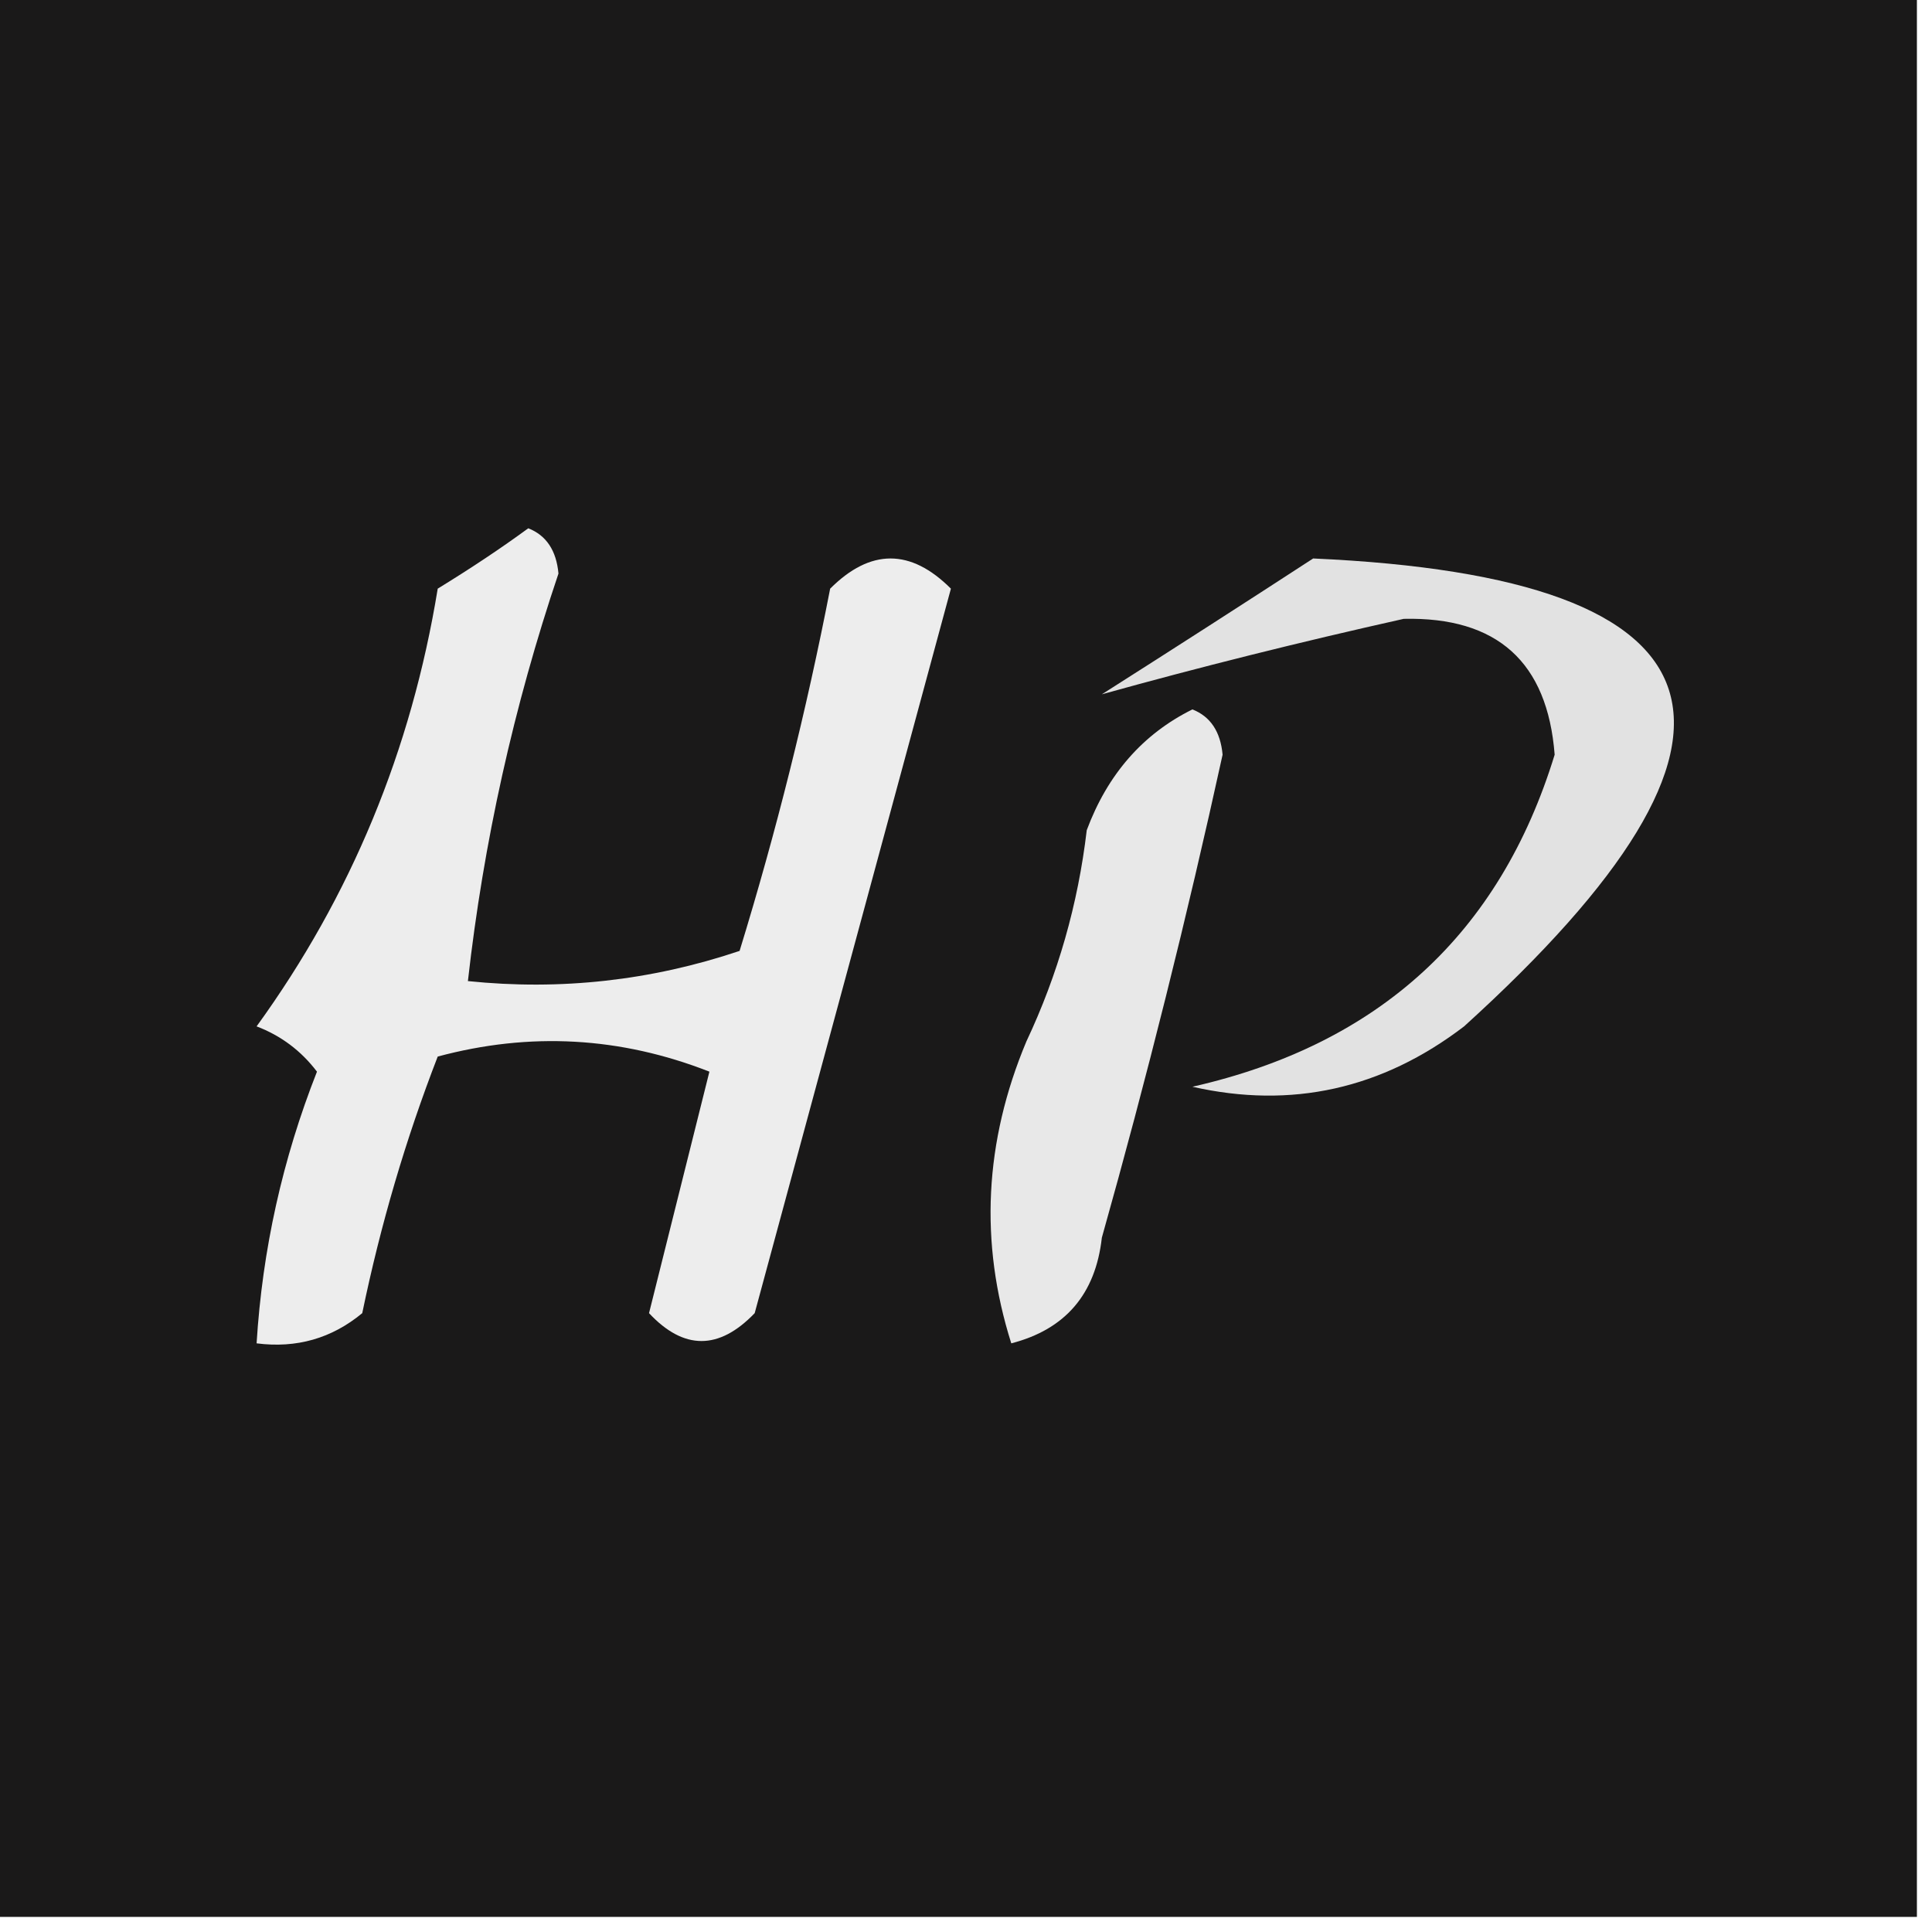
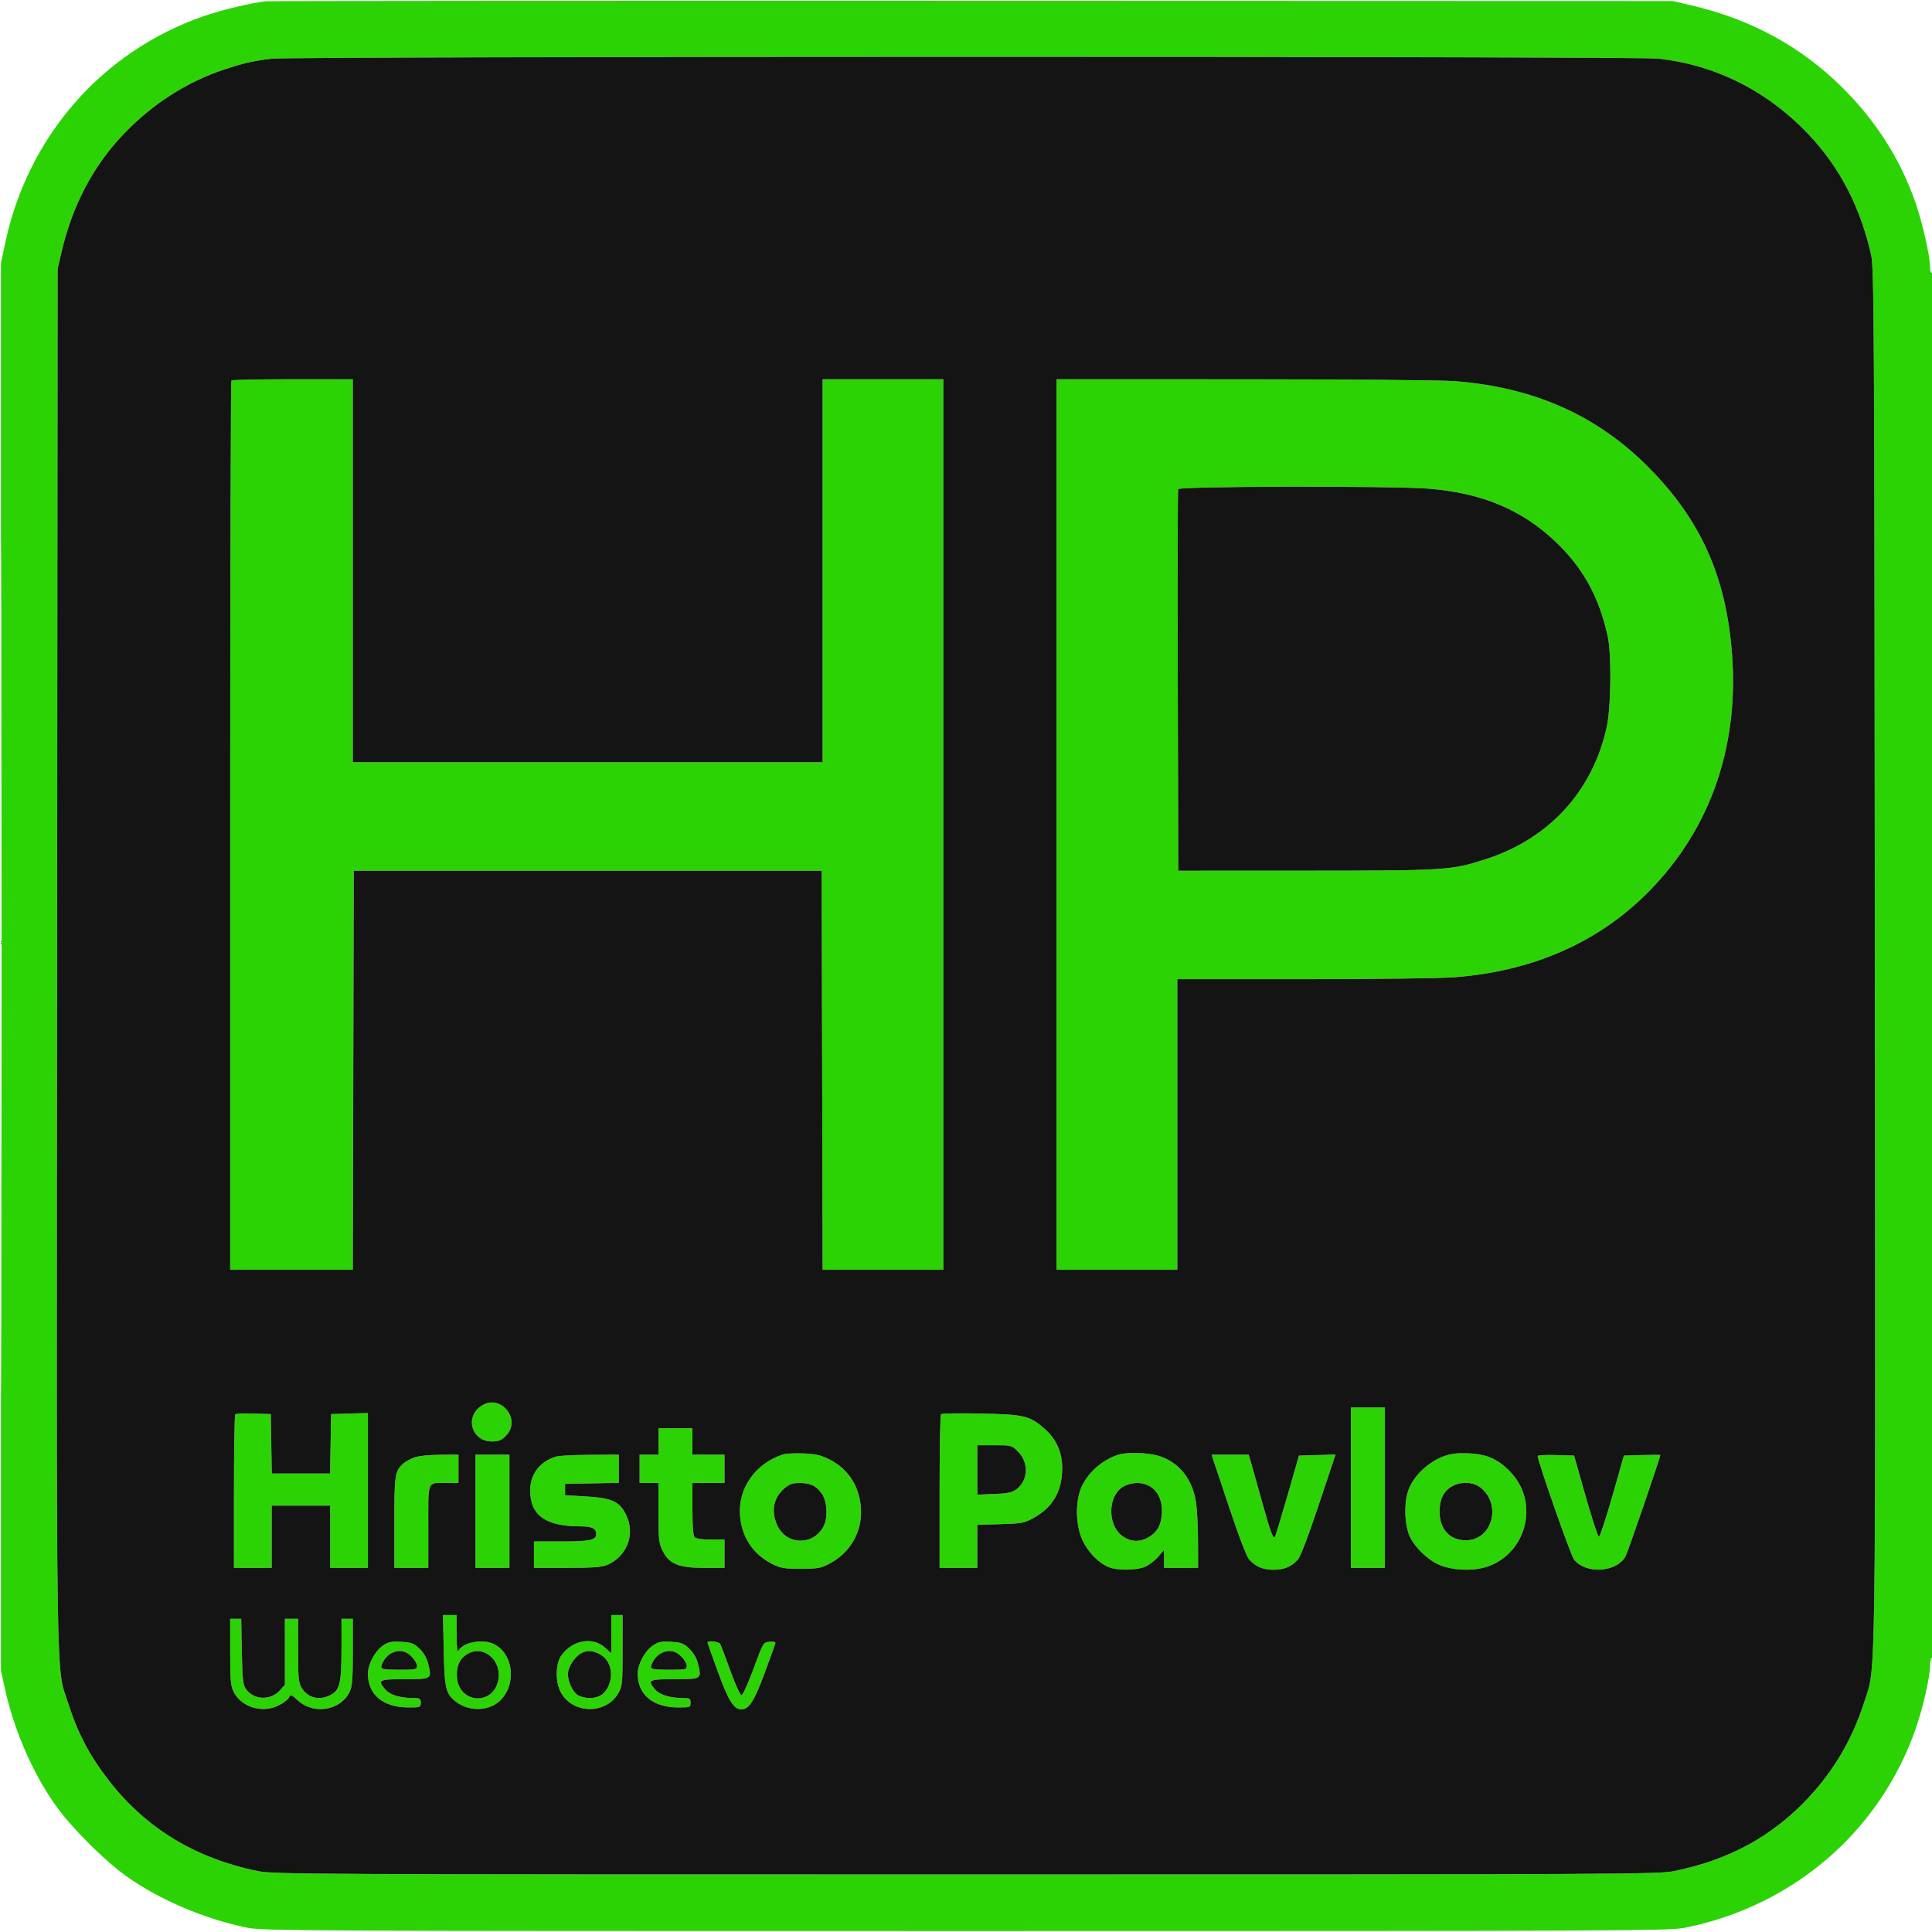
- <svg xmlns="http://www.w3.org/2000/svg" version="1.1" width="64px" height="64px" style="shape-rendering:geometricPrecision; text-rendering:geometricPrecision; image-rendering:optimizeQuality; fill-rule:evenodd; clip-rule:evenodd">
-   <g>
-     <path style="opacity:1" fill="#1a1919" d="M -0.5,-0.5 C 20.833,-0.5 42.167,-0.5 63.5,-0.5C 63.5,20.833 63.5,42.167 63.5,63.5C 42.167,63.5 20.833,63.5 -0.5,63.5C -0.5,42.167 -0.5,20.833 -0.5,-0.5 Z" />
-   </g>
-   <g>
-     <path style="opacity:1" fill="#ededed" d="M 17.5,17.5 C 18.097,17.735 18.43,18.235 18.5,19C 17.017,23.4 16.017,27.9 15.5,32.5C 18.572,32.817 21.572,32.484 24.5,31.5C 25.714,27.549 26.714,23.549 27.5,19.5C 28.833,18.167 30.167,18.167 31.5,19.5C 29.335,27.494 27.168,35.494 25,43.5C 23.817,44.731 22.651,44.731 21.5,43.5C 22.167,40.833 22.833,38.167 23.5,35.5C 20.554,34.345 17.554,34.179 14.5,35C 13.44,37.737 12.606,40.57 12,43.5C 10.989,44.337 9.822,44.67 8.5,44.5C 8.692,41.399 9.358,38.399 10.5,35.5C 9.975,34.808 9.308,34.308 8.5,34C 11.627,29.685 13.627,24.851 14.5,19.5C 15.602,18.824 16.602,18.158 17.5,17.5 Z" />
-   </g>
-   <g>
-     <path style="opacity:1" fill="#e2e2e2" d="M 43.5,18.5 C 57.542,19.126 59.209,24.292 48.5,34C 45.783,36.076 42.783,36.743 39.5,36C 45.683,34.596 49.683,30.93 51.5,25C 51.262,21.93 49.596,20.43 46.5,20.5C 43.037,21.274 39.703,22.108 36.5,23C 38.898,21.476 41.231,19.976 43.5,18.5 Z" />
-   </g>
-   <g>
-     <path style="opacity:1" fill="#e8e8e8" d="M 39.5,23.5 C 40.097,23.735 40.43,24.235 40.5,25C 39.323,30.373 37.99,35.706 36.5,41C 36.291,42.871 35.291,44.038 33.5,44.5C 32.441,41.155 32.608,37.822 34,34.5C 35.044,32.285 35.711,29.952 36,27.5C 36.69,25.65 37.856,24.316 39.5,23.5 Z" />
-   </g>
+ <svg xmlns="http://www.w3.org/2000/svg" width="1024" height="1024" viewBox="0 0 1024 1024" version="1.1">
+   <path d="M 141 0.676 C 133.305 1.483, 117.267 5.323, 107.732 8.641 C 54.027 27.335, 14.686 72.379, 2.754 128.836 L 0.500 139.500 0.500 512.500 L 0.500 885.500 2.748 895.648 C 7.711 918.052, 18.217 941.689, 30.707 958.557 C 39.288 970.144, 56.217 986.855, 67.301 994.678 C 84.756 1006.998, 108.123 1016.961, 130.500 1021.624 C 139.207 1023.439, 151.607 1023.500, 512 1023.500 C 866.779 1023.500, 884.921 1023.414, 893.346 1021.700 C 950.812 1010.005, 996.488 970.480, 1015.432 916.057 C 1019.230 905.146, 1023 888.505, 1023 882.652 C 1023 880.708, 1023.450 878.840, 1024 878.500 C 1024.664 878.090, 1025 754.470, 1025 510.882 C 1025 266.470, 1024.666 144.088, 1024 144.500 C 1023.408 144.866, 1023 143.723, 1023 141.698 C 1023 135.975, 1018.970 118.109, 1015.289 107.512 C 1007.308 84.539, 994.451 64.273, 976.571 46.487 C 954.617 24.647, 927.849 10.095, 896.159 2.772 L 886.500 0.540 515.500 0.425 C 311.450 0.361, 142.925 0.475, 141 0.676 M 144 31.109 C 134.839 32.147, 128.797 33.518, 119 36.781 C 98.873 43.485, 80.853 55.046, 65.482 71.117 C 49.423 87.907, 38.390 108.855, 32.650 133.452 L 30.538 142.500 30.252 507 C 29.937 907.963, 29.560 882.236, 36.052 902.505 C 41.202 918.580, 47.364 930.330, 57.578 943.551 C 77.154 968.890, 103.547 984.964, 136.626 991.695 C 145.086 993.416, 162.606 993.500, 512 993.500 C 861.394 993.500, 878.914 993.416, 887.374 991.695 C 916.552 985.758, 939.433 973.245, 958.557 952.767 C 972.025 938.346, 981.846 921.554, 987.956 902.500 C 994.416 882.352, 994.062 906.710, 993.724 506.500 C 993.438 168.062, 993.297 141.975, 991.716 135.025 C 985.926 109.586, 975.060 88.647, 958.653 71.315 C 936.833 48.263, 909.319 34.395, 878.789 31.061 C 866.907 29.763, 155.470 29.810, 144 31.109 M 0.495 512 C 0.495 714.125, 0.610 796.812, 0.750 695.750 C 0.890 594.687, 0.890 429.312, 0.750 328.250 C 0.610 227.187, 0.495 309.875, 0.495 512 M 122.667 201.667 C 122.300 202.033, 122 308.233, 122 437.667 L 122 673 154.495 673 L 186.991 673 187.245 567.250 L 187.500 461.500 311.500 461.500 L 435.500 461.500 435.755 567.250 L 436.009 673 468.005 673 L 500 673 500 437 L 500 201 468 201 L 436 201 436 302.500 L 436 404 311.500 404 L 187 404 187 302.500 L 187 201 155.167 201 C 137.658 201, 123.033 201.300, 122.667 201.667 M 560 437 L 560 673 592 673 L 624 673 624 596 L 624 519 690.750 518.998 C 727.462 518.996, 763.549 518.534, 770.942 517.970 C 810.699 514.937, 844.368 500.724, 870.344 476.009 C 905.226 442.819, 921.851 397.718, 918.011 346.692 C 914.918 305.581, 901.396 275.425, 873.512 247.449 C 846.165 220.014, 812.874 205.258, 771 202.014 C 764.125 201.481, 713.837 201.035, 659.250 201.023 L 560 201 560 437 M 624.461 259.250 C 624.199 259.938, 624.101 305.725, 624.242 361 L 624.500 461.500 692.500 461.475 C 766.659 461.447, 769.100 461.291, 787.402 455.411 C 821.126 444.576, 844.340 419.134, 851.664 384.984 C 853.889 374.607, 854.184 346.827, 852.168 337.500 C 847.606 316.387, 838.950 300.746, 824.099 286.775 C 806.295 270.027, 785.426 261.339, 757.423 259.019 C 738.904 257.485, 625.058 257.683, 624.461 259.250 M 255.032 745.187 C 246.167 751.193, 250.041 764, 260.723 764 C 264.287 764, 265.726 763.428, 268.077 761.077 C 276.767 752.387, 265.200 738.297, 255.032 745.187 M 716 788.500 L 716 831 725 831 L 734 831 734 788.500 L 734 746 725 746 L 716 746 716 788.500 M 124.702 749.632 C 124.316 750.018, 124 768.483, 124 790.667 L 124 831 134 831 L 144 831 144 814.500 L 144 798 159.500 798 L 175 798 175 814.500 L 175 831 185 831 L 195 831 195 789.964 L 195 748.928 185.250 749.214 L 175.500 749.500 175.225 765.250 L 174.949 781 159.500 781 L 144.051 781 143.775 765.250 L 143.500 749.500 134.452 749.215 C 129.475 749.058, 125.087 749.246, 124.702 749.632 M 498.750 749.559 C 498.337 749.985, 498 768.483, 498 790.667 L 498 831 508 831 L 518 831 518 819.603 L 518 808.206 530.250 807.839 C 541.590 807.500, 542.898 807.253, 547.859 804.518 C 558.106 798.868, 563.008 790.301, 562.990 778.072 C 562.978 769.806, 560.003 763.023, 554.029 757.637 C 546.003 750.401, 543.120 749.687, 520 749.209 C 508.725 748.976, 499.163 749.134, 498.750 749.559 M 349 764 L 349 771 344 771 L 339 771 339 778.500 L 339 786 344 786 L 349 786 349 801.788 C 349 816.172, 349.200 817.973, 351.250 822.038 C 354.761 829.001, 359.660 831, 373.212 831 L 384 831 384 823.500 L 384 816 376.700 816 C 372.356 816, 368.914 815.514, 368.200 814.800 C 367.383 813.983, 367 809.200, 367 799.800 L 367 786 375.500 786 L 384 786 384 778.500 L 384 771 375.500 771 L 367 771 367 764 L 367 757 358 757 L 349 757 349 764 M 518 779.099 L 518 792.199 526.928 791.849 C 534.090 791.569, 536.415 791.083, 538.678 789.393 C 545.034 784.644, 545.430 775.230, 539.521 769.321 C 536.246 766.046, 536.073 766, 527.100 766 L 518 766 518 779.099 M 415 770.877 C 400.257 775.719, 391.072 788.854, 392.242 803.422 C 393.165 814.929, 399.312 824.025, 409.577 829.077 C 413.798 831.154, 415.926 831.498, 424.500 831.489 C 433.382 831.480, 435.066 831.181, 439.563 828.817 C 449.910 823.378, 456.210 813.337, 456.357 802.049 C 456.523 789.251, 450.272 778.726, 439.323 773.369 C 434.879 771.196, 432.035 770.567, 425.608 770.341 C 421.149 770.184, 416.375 770.426, 415 770.877 M 593 770.935 C 583.751 773.759, 575.268 781.666, 572.479 790.063 C 569.890 797.858, 570.366 808.838, 573.606 816.058 C 576.483 822.468, 582.092 828.305, 587.578 830.597 C 591.998 832.444, 602.115 832.386, 606.782 830.488 C 608.827 829.656, 611.956 827.294, 613.735 825.238 L 616.970 821.500 616.985 826.250 L 617 831 626 831 L 635 831 634.980 817.250 C 634.969 809.688, 634.507 800.364, 633.953 796.532 C 632.122 783.862, 624.813 774.804, 613.774 771.526 C 608.419 769.935, 597.310 769.619, 593 770.935 M 765.492 771.738 C 757.209 774.700, 749.384 782.051, 746.585 789.500 C 743.915 796.606, 744.399 809.004, 747.588 815.170 C 750.185 820.193, 756.143 826.037, 761.437 828.755 C 768.732 832.500, 781.181 833.066, 789.262 830.020 C 809.172 822.514, 815.517 796.801, 801.348 781.042 C 794.739 773.691, 788.473 770.746, 778.500 770.303 C 772.616 770.041, 769.176 770.421, 765.492 771.738 M 219.684 772.449 C 217.585 773.197, 214.951 774.639, 213.831 775.653 C 209.283 779.769, 209 781.600, 209 806.950 L 209 831 218 831 L 227 831 227 809.107 C 227 784.138, 226.228 786, 236.582 786 L 243 786 243 778.500 L 243 771 233.250 771.044 C 227.677 771.069, 221.865 771.671, 219.684 772.449 M 252 801 L 252 831 261 831 L 270 831 270 801 L 270 771 261 771 L 252 771 252 801 M 294.764 771.996 C 286.185 774.579, 281 781.331, 281 789.918 C 281 803.128, 289.135 809, 307.436 809 C 313.795 809, 316 810.072, 316 813.165 C 316 816.273, 312.507 817, 297.566 817 L 283 817 283 824 L 283 831 300.532 831 C 314.094 831, 318.903 830.650, 321.768 829.452 C 332.087 825.141, 336.721 813.522, 332.119 803.500 C 328.581 795.796, 324.650 793.948, 310 793.105 L 299.500 792.500 299.500 789.500 L 299.500 786.500 313.750 786.223 L 328 785.945 328 778.473 L 328 771 312.750 771.086 C 304.363 771.133, 296.269 771.543, 294.764 771.996 M 651.054 797.662 C 656.784 814.825, 660.764 825.190, 662.227 826.757 C 665.706 830.482, 669.405 832, 675 832 C 680.595 832, 684.294 830.482, 687.773 826.757 C 689.236 825.190, 693.219 814.815, 698.958 797.626 L 707.871 770.929 698.185 771.215 L 688.500 771.500 682.353 792.814 C 678.972 804.537, 675.971 814.363, 675.684 814.650 C 674.721 815.612, 673.254 811.590, 669.062 796.500 C 666.770 788.250, 664.212 779.138, 663.376 776.250 L 661.858 771 652.006 771 L 642.153 771 651.054 797.662 M 815 771.713 C 815 774.419, 832.523 824.395, 834.234 826.571 C 840.502 834.539, 857.138 833.428, 861.637 824.740 C 862.949 822.207, 880 772.525, 880 771.236 C 880 771.066, 875.658 771.056, 870.350 771.214 L 860.701 771.500 854.567 793 C 851.193 804.825, 847.998 814.500, 847.466 814.500 C 846.935 814.500, 843.755 804.825, 840.400 793 L 834.300 771.500 824.650 771.214 C 819.342 771.056, 815 771.281, 815 771.713 M 415.941 788.703 C 409.849 793.829, 408.460 801.188, 412.148 808.806 C 417.145 819.128, 431.216 819.217, 436.520 808.961 C 438.837 804.480, 438.437 795.944, 435.720 791.912 C 432.806 787.588, 429.670 786.033, 423.827 786.015 C 420.194 786.003, 418.438 786.602, 415.941 788.703 M 595.190 788.026 C 587.268 792.856, 586.856 807.809, 594.480 813.806 C 598.545 817.003, 603.216 817.553, 607.642 815.353 C 612.855 812.762, 615.248 809.056, 615.770 802.762 C 616.599 792.769, 611.243 786.007, 602.500 786.007 C 600.248 786.007, 597.053 786.889, 595.190 788.026 M 769.299 787.960 C 765.008 790.576, 762.999 794.801, 763.004 801.200 C 763.010 810.519, 768.395 816.385, 776.944 816.385 C 790.662 816.385, 796.063 797.963, 785.059 788.703 C 781.042 785.323, 774.155 784.998, 769.299 787.960 M 235.182 874.750 C 235.613 895.075, 236.229 897.675, 241.615 901.912 C 248.213 907.102, 258.550 907.090, 264.477 901.886 C 273.886 893.625, 272.525 876.942, 261.998 871.499 C 256.162 868.481, 245.682 870.282, 243.080 874.750 C 242.339 876.022, 242.053 873.702, 242.030 866.250 L 242 856 238.392 856 L 234.784 856 235.182 874.750 M 324 866.104 L 324 876.207 320.465 873.104 C 313.962 867.393, 303.543 869.291, 297.639 877.261 C 294.402 881.629, 294.199 891.295, 297.225 896.947 C 303.447 908.571, 321.232 908.850, 327.734 897.425 C 329.824 893.751, 329.968 892.299, 329.984 874.750 L 330 856 327 856 L 324 856 324 866.104 M 122 875.540 C 122 891.014, 122.232 893.534, 123.969 896.939 C 127.995 904.831, 138.946 908.141, 147.434 904.032 C 149.964 902.807, 152.506 900.923, 153.083 899.846 C 154.080 897.982, 154.320 898.057, 157.988 901.370 C 166.453 909.017, 180.661 906.556, 185.373 896.626 C 186.684 893.863, 187 889.781, 187 875.599 L 187 858 184 858 L 181 858 181 874.032 C 181 892.069, 180.085 895.870, 175.128 898.434 C 169.322 901.436, 163.156 899.945, 160.004 894.775 C 158.219 891.847, 158.007 889.727, 158.004 874.750 L 158 858 154.500 858 L 151 858 151 875.484 L 151 892.968 148.250 896.019 C 143.343 901.462, 134.288 901.024, 130.299 895.149 C 128.777 892.907, 128.449 889.846, 128.167 875.250 L 127.835 858 124.917 858 L 122 858 122 875.540 M 203 872.170 C 198.770 875.006, 195 882.063, 195 887.147 C 195 898.175, 203.056 904.935, 216.250 904.978 C 222.789 904.999, 223 904.922, 223 902.500 C 223 900.229, 222.610 899.998, 218.750 899.976 C 211.953 899.938, 206.675 898.308, 204.250 895.497 C 199.903 890.458, 200.760 890, 214.531 890 C 228.847 890, 228.910 889.961, 227.034 882.141 C 226.250 878.872, 224.727 876.159, 222.424 873.927 C 219.416 871.011, 218.205 870.546, 212.743 870.209 C 207.465 869.884, 205.959 870.188, 203 872.170 M 346 872.170 C 341.770 875.006, 338 882.063, 338 887.147 C 338 898.175, 346.056 904.935, 359.250 904.978 C 365.789 904.999, 366 904.922, 366 902.500 C 366 900.229, 365.610 899.998, 361.750 899.976 C 354.953 899.938, 349.675 898.308, 347.250 895.497 C 342.903 890.458, 343.760 890, 357.531 890 C 371.847 890, 371.910 889.961, 370.034 882.141 C 369.250 878.872, 367.727 876.159, 365.424 873.927 C 362.416 871.011, 361.205 870.546, 355.743 870.209 C 350.465 869.884, 348.959 870.188, 346 872.170 M 375 870.541 C 375 870.839, 377.509 877.927, 380.575 886.291 C 386.207 901.654, 388.947 906, 393 906 C 396.987 906, 399.770 901.613, 405.406 886.447 C 408.483 878.168, 411 871.052, 411 870.634 C 411 870.216, 409.540 870.014, 407.755 870.187 C 404.548 870.496, 404.448 870.667, 399.371 884.500 C 396.545 892.200, 393.677 898.500, 392.998 898.500 C 392.319 898.500, 389.665 892.650, 387.101 885.500 C 384.537 878.350, 382.088 871.938, 381.660 871.250 C 380.914 870.052, 375 869.423, 375 870.541 M 207.110 876.396 C 204.680 877.742, 202.100 881.482, 202.035 883.750 C 202.010 884.665, 204.548 885, 211.500 885 C 220.451 885, 221 884.880, 221 882.923 C 221 881.781, 219.685 879.531, 218.077 877.923 C 214.867 874.713, 211.094 874.187, 207.110 876.396 M 247.420 876.829 C 243.382 879.365, 241.607 883.818, 242.274 889.734 C 243.711 902.486, 260.424 903.988, 263.825 891.672 C 266.875 880.624, 256.428 871.172, 247.420 876.829 M 308.030 876.279 C 304.668 877.981, 301 883.668, 301 887.180 C 301 891.251, 303.378 896.451, 306.117 898.369 C 307.397 899.266, 310.270 900, 312.500 900 C 317.438 900, 320.753 897.836, 322.606 893.401 C 325.441 886.616, 323.225 879.284, 317.522 876.577 C 313.533 874.685, 311.319 874.615, 308.030 876.279 M 350.110 876.396 C 347.680 877.742, 345.100 881.482, 345.035 883.750 C 345.010 884.665, 347.548 885, 354.500 885 C 363.451 885, 364 884.880, 364 882.923 C 364 881.781, 362.685 879.531, 361.077 877.923 C 357.867 874.713, 354.094 874.187, 350.110 876.396" stroke="none" fill="#2cd304" fill-rule="evenodd" />
+   <path d="M 144 31.109 C 134.839 32.147, 128.797 33.518, 119 36.781 C 98.873 43.485, 80.853 55.046, 65.482 71.117 C 49.423 87.907, 38.390 108.855, 32.650 133.452 L 30.538 142.500 30.252 507 C 29.937 907.963, 29.560 882.236, 36.052 902.505 C 41.202 918.580, 47.364 930.330, 57.578 943.551 C 77.154 968.890, 103.547 984.964, 136.626 991.695 C 145.086 993.416, 162.606 993.500, 512 993.500 C 861.394 993.500, 878.914 993.416, 887.374 991.695 C 916.552 985.758, 939.433 973.245, 958.557 952.767 C 972.025 938.346, 981.846 921.554, 987.956 902.500 C 994.416 882.352, 994.062 906.710, 993.724 506.500 C 993.438 168.062, 993.297 141.975, 991.716 135.025 C 985.926 109.586, 975.060 88.647, 958.653 71.315 C 936.833 48.263, 909.319 34.395, 878.789 31.061 C 866.907 29.763, 155.470 29.810, 144 31.109 M 122.667 201.667 C 122.300 202.033, 122 308.233, 122 437.667 L 122 673 154.495 673 L 186.991 673 187.245 567.250 L 187.500 461.500 311.500 461.500 L 435.500 461.500 435.755 567.250 L 436.009 673 468.005 673 L 500 673 500 437 L 500 201 468 201 L 436 201 436 302.500 L 436 404 311.500 404 L 187 404 187 302.500 L 187 201 155.167 201 C 137.658 201, 123.033 201.300, 122.667 201.667 M 560 437 L 560 673 592 673 L 624 673 624 596 L 624 519 690.750 518.998 C 727.462 518.996, 763.549 518.534, 770.942 517.970 C 810.699 514.937, 844.368 500.724, 870.344 476.009 C 905.226 442.819, 921.851 397.718, 918.011 346.692 C 914.918 305.581, 901.396 275.425, 873.512 247.449 C 846.165 220.014, 812.874 205.258, 771 202.014 C 764.125 201.481, 713.837 201.035, 659.250 201.023 L 560 201 560 437 M 624.461 259.250 C 624.199 259.938, 624.101 305.725, 624.242 361 L 624.500 461.500 692.500 461.475 C 766.659 461.447, 769.100 461.291, 787.402 455.411 C 821.126 444.576, 844.340 419.134, 851.664 384.984 C 853.889 374.607, 854.184 346.827, 852.168 337.500 C 847.606 316.387, 838.950 300.746, 824.099 286.775 C 806.295 270.027, 785.426 261.339, 757.423 259.019 C 738.904 257.485, 625.058 257.683, 624.461 259.250 M 255.032 745.187 C 246.167 751.193, 250.041 764, 260.723 764 C 264.287 764, 265.726 763.428, 268.077 761.077 C 276.767 752.387, 265.200 738.297, 255.032 745.187 M 716 788.500 L 716 831 725 831 L 734 831 734 788.500 L 734 746 725 746 L 716 746 716 788.500 M 124.702 749.632 C 124.316 750.018, 124 768.483, 124 790.667 L 124 831 134 831 L 144 831 144 814.500 L 144 798 159.500 798 L 175 798 175 814.500 L 175 831 185 831 L 195 831 195 789.964 L 195 748.928 185.250 749.214 L 175.500 749.500 175.225 765.250 L 174.949 781 159.500 781 L 144.051 781 143.775 765.250 L 143.500 749.500 134.452 749.215 C 129.475 749.058, 125.087 749.246, 124.702 749.632 M 498.750 749.559 C 498.337 749.985, 498 768.483, 498 790.667 L 498 831 508 831 L 518 831 518 819.603 L 518 808.206 530.250 807.839 C 541.590 807.500, 542.898 807.253, 547.859 804.518 C 558.106 798.868, 563.008 790.301, 562.990 778.072 C 562.978 769.806, 560.003 763.023, 554.029 757.637 C 546.003 750.401, 543.120 749.687, 520 749.209 C 508.725 748.976, 499.163 749.134, 498.750 749.559 M 349 764 L 349 771 344 771 L 339 771 339 778.500 L 339 786 344 786 L 349 786 349 801.788 C 349 816.172, 349.200 817.973, 351.250 822.038 C 354.761 829.001, 359.660 831, 373.212 831 L 384 831 384 823.500 L 384 816 376.700 816 C 372.356 816, 368.914 815.514, 368.200 814.800 C 367.383 813.983, 367 809.200, 367 799.800 L 367 786 375.500 786 L 384 786 384 778.500 L 384 771 375.500 771 L 367 771 367 764 L 367 757 358 757 L 349 757 349 764 M 518 779.099 L 518 792.199 526.928 791.849 C 534.090 791.569, 536.415 791.083, 538.678 789.393 C 545.034 784.644, 545.430 775.230, 539.521 769.321 C 536.246 766.046, 536.073 766, 527.100 766 L 518 766 518 779.099 M 415 770.877 C 400.257 775.719, 391.072 788.854, 392.242 803.422 C 393.165 814.929, 399.312 824.025, 409.577 829.077 C 413.798 831.154, 415.926 831.498, 424.500 831.489 C 433.382 831.480, 435.066 831.181, 439.563 828.817 C 449.910 823.378, 456.210 813.337, 456.357 802.049 C 456.523 789.251, 450.272 778.726, 439.323 773.369 C 434.879 771.196, 432.035 770.567, 425.608 770.341 C 421.149 770.184, 416.375 770.426, 415 770.877 M 593 770.935 C 583.751 773.759, 575.268 781.666, 572.479 790.063 C 569.890 797.858, 570.366 808.838, 573.606 816.058 C 576.483 822.468, 582.092 828.305, 587.578 830.597 C 591.998 832.444, 602.115 832.386, 606.782 830.488 C 608.827 829.656, 611.956 827.294, 613.735 825.238 L 616.970 821.500 616.985 826.250 L 617 831 626 831 L 635 831 634.980 817.250 C 634.969 809.688, 634.507 800.364, 633.953 796.532 C 632.122 783.862, 624.813 774.804, 613.774 771.526 C 608.419 769.935, 597.310 769.619, 593 770.935 M 765.492 771.738 C 757.209 774.700, 749.384 782.051, 746.585 789.500 C 743.915 796.606, 744.399 809.004, 747.588 815.170 C 750.185 820.193, 756.143 826.037, 761.437 828.755 C 768.732 832.500, 781.181 833.066, 789.262 830.020 C 809.172 822.514, 815.517 796.801, 801.348 781.042 C 794.739 773.691, 788.473 770.746, 778.500 770.303 C 772.616 770.041, 769.176 770.421, 765.492 771.738 M 219.684 772.449 C 217.585 773.197, 214.951 774.639, 213.831 775.653 C 209.283 779.769, 209 781.600, 209 806.950 L 209 831 218 831 L 227 831 227 809.107 C 227 784.138, 226.228 786, 236.582 786 L 243 786 243 778.500 L 243 771 233.250 771.044 C 227.677 771.069, 221.865 771.671, 219.684 772.449 M 252 801 L 252 831 261 831 L 270 831 270 801 L 270 771 261 771 L 252 771 252 801 M 294.764 771.996 C 286.185 774.579, 281 781.331, 281 789.918 C 281 803.128, 289.135 809, 307.436 809 C 313.795 809, 316 810.072, 316 813.165 C 316 816.273, 312.507 817, 297.566 817 L 283 817 283 824 L 283 831 300.532 831 C 314.094 831, 318.903 830.650, 321.768 829.452 C 332.087 825.141, 336.721 813.522, 332.119 803.500 C 328.581 795.796, 324.650 793.948, 310 793.105 L 299.500 792.500 299.500 789.500 L 299.500 786.500 313.750 786.223 L 328 785.945 328 778.473 L 328 771 312.750 771.086 C 304.363 771.133, 296.269 771.543, 294.764 771.996 M 651.054 797.662 C 656.784 814.825, 660.764 825.190, 662.227 826.757 C 665.706 830.482, 669.405 832, 675 832 C 680.595 832, 684.294 830.482, 687.773 826.757 C 689.236 825.190, 693.219 814.815, 698.958 797.626 L 707.871 770.929 698.185 771.215 L 688.500 771.500 682.353 792.814 C 678.972 804.537, 675.971 814.363, 675.684 814.650 C 674.721 815.612, 673.254 811.590, 669.062 796.500 C 666.770 788.250, 664.212 779.138, 663.376 776.250 L 661.858 771 652.006 771 L 642.153 771 651.054 797.662 M 815 771.713 C 815 774.419, 832.523 824.395, 834.234 826.571 C 840.502 834.539, 857.138 833.428, 861.637 824.740 C 862.949 822.207, 880 772.525, 880 771.236 C 880 771.066, 875.658 771.056, 870.350 771.214 L 860.701 771.500 854.567 793 C 851.193 804.825, 847.998 814.500, 847.466 814.500 C 846.935 814.500, 843.755 804.825, 840.400 793 L 834.300 771.500 824.650 771.214 C 819.342 771.056, 815 771.281, 815 771.713 M 415.941 788.703 C 409.849 793.829, 408.460 801.188, 412.148 808.806 C 417.145 819.128, 431.216 819.217, 436.520 808.961 C 438.837 804.480, 438.437 795.944, 435.720 791.912 C 432.806 787.588, 429.670 786.033, 423.827 786.015 C 420.194 786.003, 418.438 786.602, 415.941 788.703 M 595.190 788.026 C 587.268 792.856, 586.856 807.809, 594.480 813.806 C 598.545 817.003, 603.216 817.553, 607.642 815.353 C 612.855 812.762, 615.248 809.056, 615.770 802.762 C 616.599 792.769, 611.243 786.007, 602.500 786.007 C 600.248 786.007, 597.053 786.889, 595.190 788.026 M 769.299 787.960 C 765.008 790.576, 762.999 794.801, 763.004 801.200 C 763.010 810.519, 768.395 816.385, 776.944 816.385 C 790.662 816.385, 796.063 797.963, 785.059 788.703 C 781.042 785.323, 774.155 784.998, 769.299 787.960 M 235.182 874.750 C 235.613 895.075, 236.229 897.675, 241.615 901.912 C 248.213 907.102, 258.550 907.090, 264.477 901.886 C 273.886 893.625, 272.525 876.942, 261.998 871.499 C 256.162 868.481, 245.682 870.282, 243.080 874.750 C 242.339 876.022, 242.053 873.702, 242.030 866.250 L 242 856 238.392 856 L 234.784 856 235.182 874.750 M 324 866.104 L 324 876.207 320.465 873.104 C 313.962 867.393, 303.543 869.291, 297.639 877.261 C 294.402 881.629, 294.199 891.295, 297.225 896.947 C 303.447 908.571, 321.232 908.850, 327.734 897.425 C 329.824 893.751, 329.968 892.299, 329.984 874.750 L 330 856 327 856 L 324 856 324 866.104 M 122 875.540 C 122 891.014, 122.232 893.534, 123.969 896.939 C 127.995 904.831, 138.946 908.141, 147.434 904.032 C 149.964 902.807, 152.506 900.923, 153.083 899.846 C 154.080 897.982, 154.320 898.057, 157.988 901.370 C 166.453 909.017, 180.661 906.556, 185.373 896.626 C 186.684 893.863, 187 889.781, 187 875.599 L 187 858 184 858 L 181 858 181 874.032 C 181 892.069, 180.085 895.870, 175.128 898.434 C 169.322 901.436, 163.156 899.945, 160.004 894.775 C 158.219 891.847, 158.007 889.727, 158.004 874.750 L 158 858 154.500 858 L 151 858 151 875.484 L 151 892.968 148.250 896.019 C 143.343 901.462, 134.288 901.024, 130.299 895.149 C 128.777 892.907, 128.449 889.846, 128.167 875.250 L 127.835 858 124.917 858 L 122 858 122 875.540 M 203 872.170 C 198.770 875.006, 195 882.063, 195 887.147 C 195 898.175, 203.056 904.935, 216.250 904.978 C 222.789 904.999, 223 904.922, 223 902.500 C 223 900.229, 222.610 899.998, 218.750 899.976 C 211.953 899.938, 206.675 898.308, 204.250 895.497 C 199.903 890.458, 200.760 890, 214.531 890 C 228.847 890, 228.910 889.961, 227.034 882.141 C 226.250 878.872, 224.727 876.159, 222.424 873.927 C 219.416 871.011, 218.205 870.546, 212.743 870.209 C 207.465 869.884, 205.959 870.188, 203 872.170 M 346 872.170 C 341.770 875.006, 338 882.063, 338 887.147 C 338 898.175, 346.056 904.935, 359.250 904.978 C 365.789 904.999, 366 904.922, 366 902.500 C 366 900.229, 365.610 899.998, 361.750 899.976 C 354.953 899.938, 349.675 898.308, 347.250 895.497 C 342.903 890.458, 343.760 890, 357.531 890 C 371.847 890, 371.910 889.961, 370.034 882.141 C 369.250 878.872, 367.727 876.159, 365.424 873.927 C 362.416 871.011, 361.205 870.546, 355.743 870.209 C 350.465 869.884, 348.959 870.188, 346 872.170 M 375 870.541 C 375 870.839, 377.509 877.927, 380.575 886.291 C 386.207 901.654, 388.947 906, 393 906 C 396.987 906, 399.770 901.613, 405.406 886.447 C 408.483 878.168, 411 871.052, 411 870.634 C 411 870.216, 409.540 870.014, 407.755 870.187 C 404.548 870.496, 404.448 870.667, 399.371 884.500 C 396.545 892.200, 393.677 898.500, 392.998 898.500 C 392.319 898.500, 389.665 892.650, 387.101 885.500 C 384.537 878.350, 382.088 871.938, 381.660 871.250 C 380.914 870.052, 375 869.423, 375 870.541 M 207.110 876.396 C 204.680 877.742, 202.100 881.482, 202.035 883.750 C 202.010 884.665, 204.548 885, 211.500 885 C 220.451 885, 221 884.880, 221 882.923 C 221 881.781, 219.685 879.531, 218.077 877.923 C 214.867 874.713, 211.094 874.187, 207.110 876.396 M 247.420 876.829 C 243.382 879.365, 241.607 883.818, 242.274 889.734 C 243.711 902.486, 260.424 903.988, 263.825 891.672 C 266.875 880.624, 256.428 871.172, 247.420 876.829 M 308.030 876.279 C 304.668 877.981, 301 883.668, 301 887.180 C 301 891.251, 303.378 896.451, 306.117 898.369 C 307.397 899.266, 310.270 900, 312.500 900 C 317.438 900, 320.753 897.836, 322.606 893.401 C 325.441 886.616, 323.225 879.284, 317.522 876.577 C 313.533 874.685, 311.319 874.615, 308.030 876.279 M 350.110 876.396 C 347.680 877.742, 345.100 881.482, 345.035 883.750 C 345.010 884.665, 347.548 885, 354.500 885 C 363.451 885, 364 884.880, 364 882.923 C 364 881.781, 362.685 879.531, 361.077 877.923 C 357.867 874.713, 354.094 874.187, 350.110 876.396" stroke="none" fill="#141414" fill-rule="evenodd" />
</svg>
